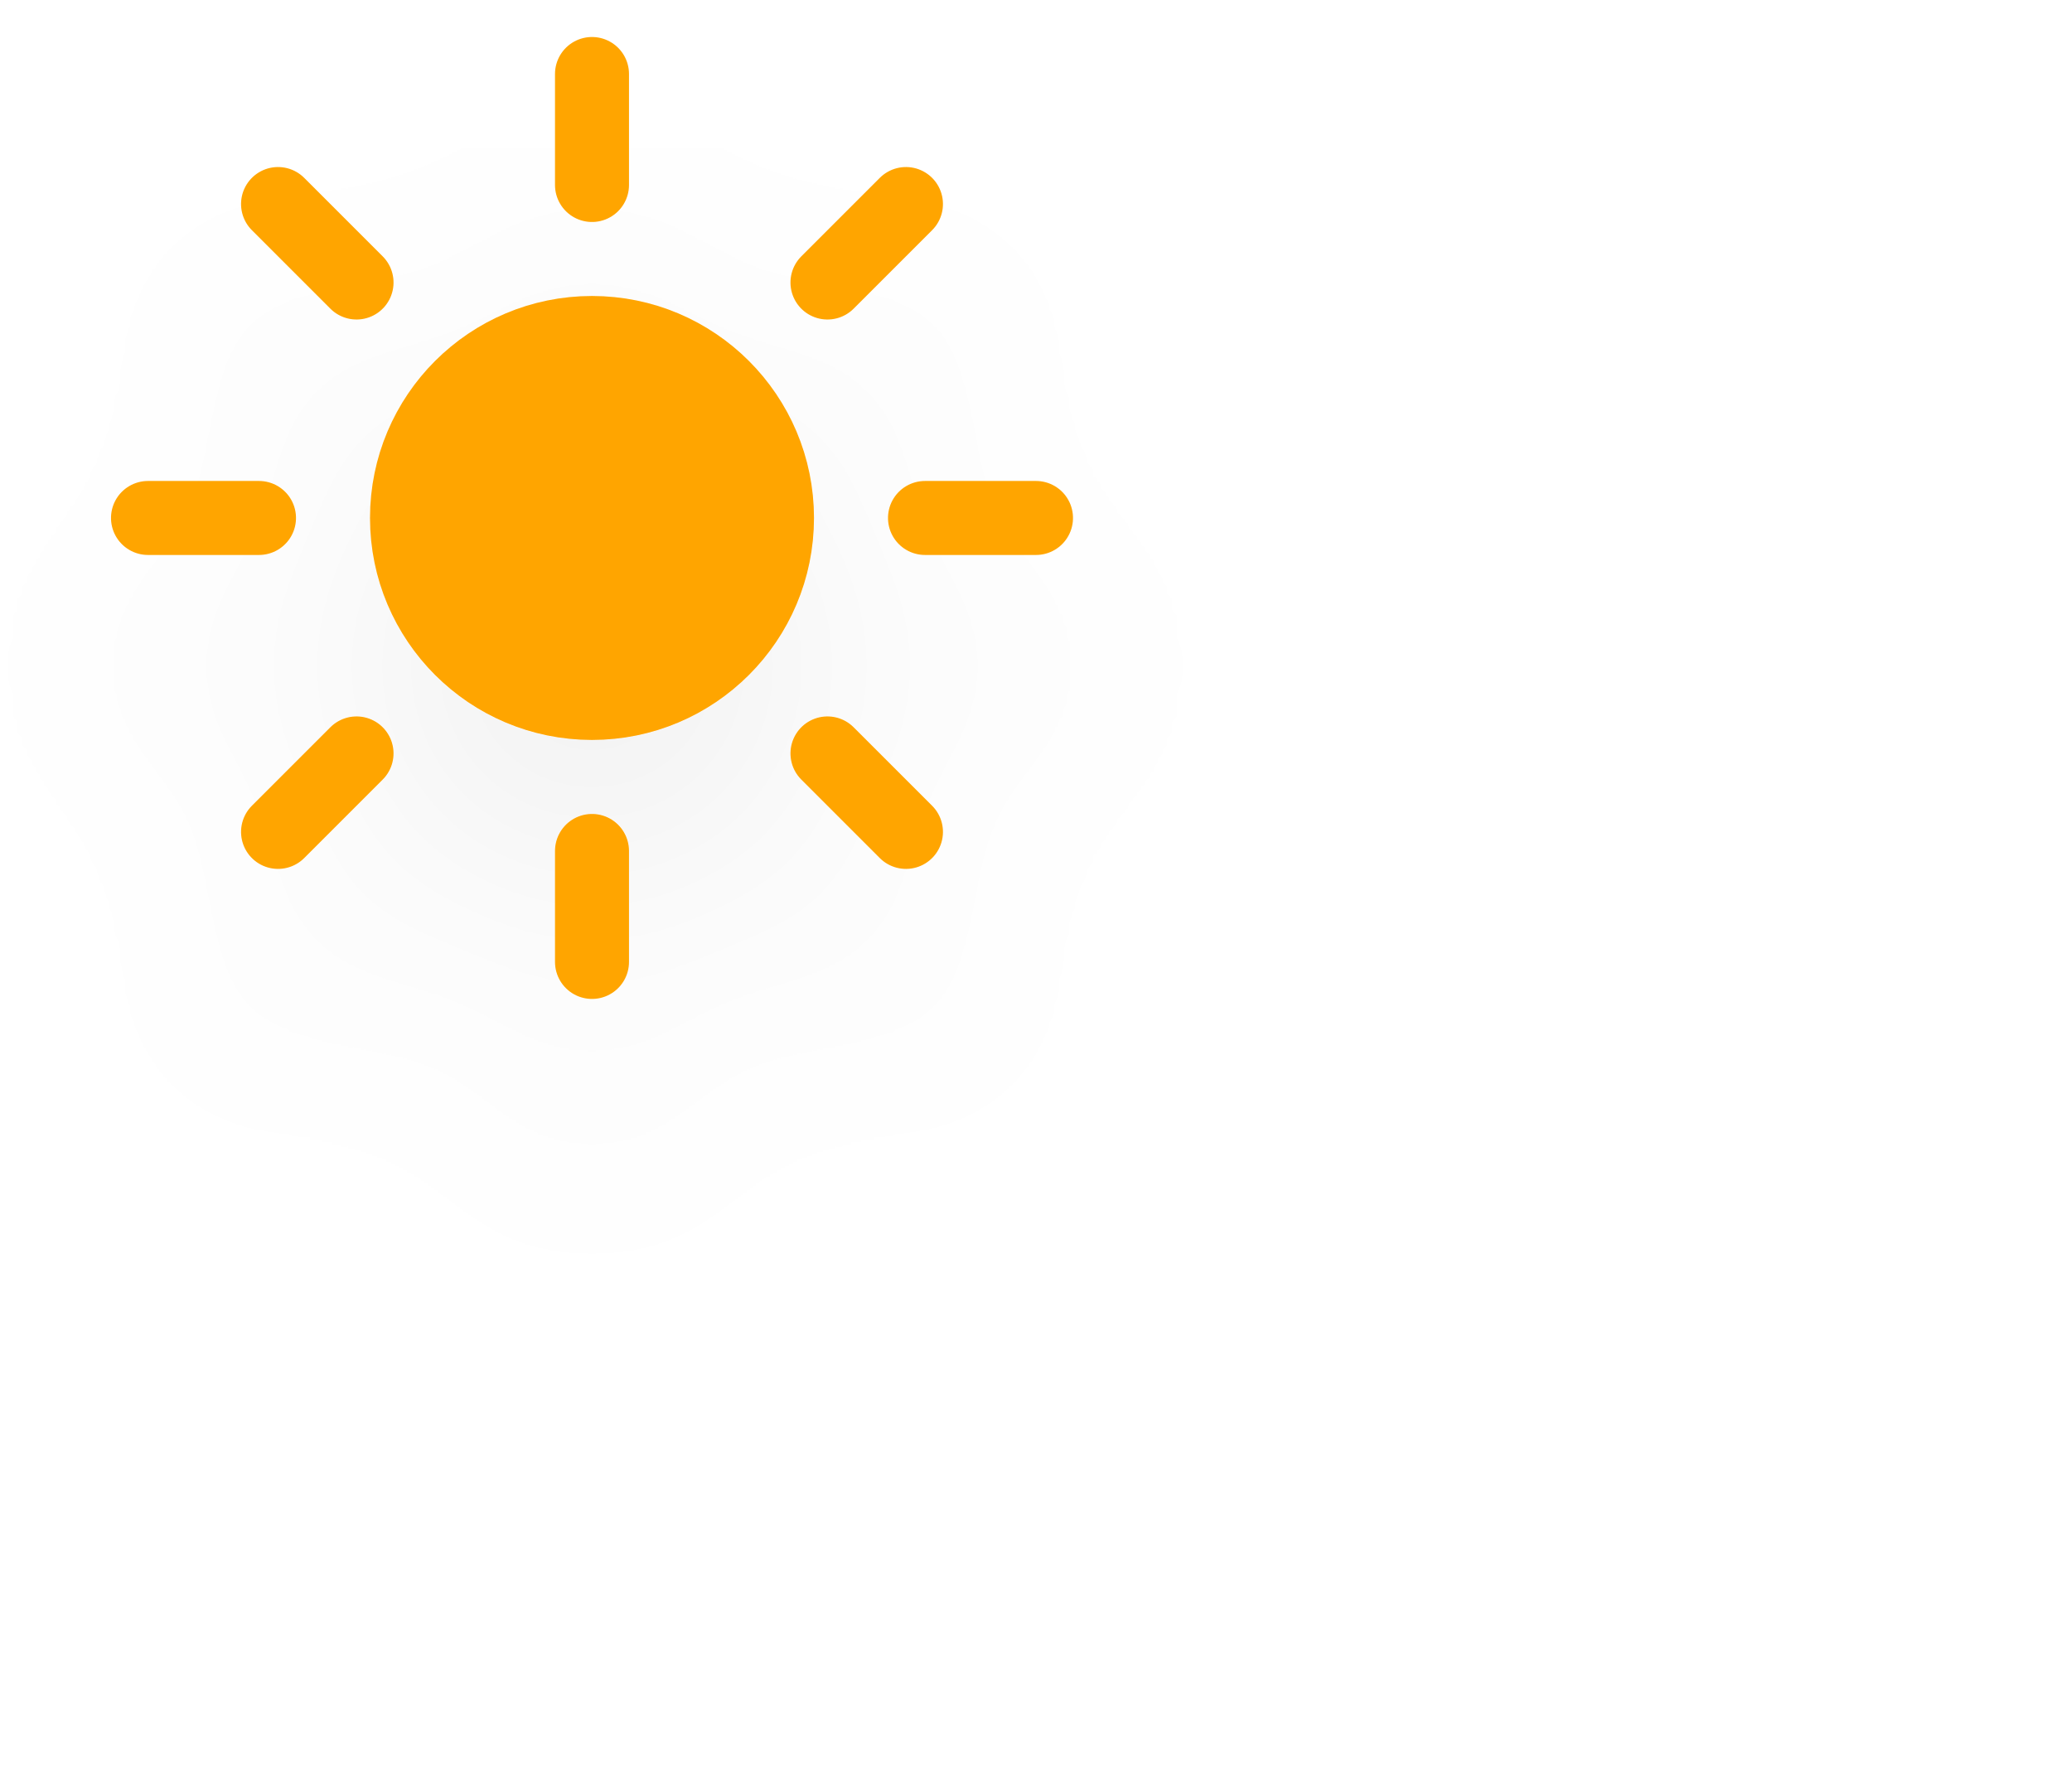
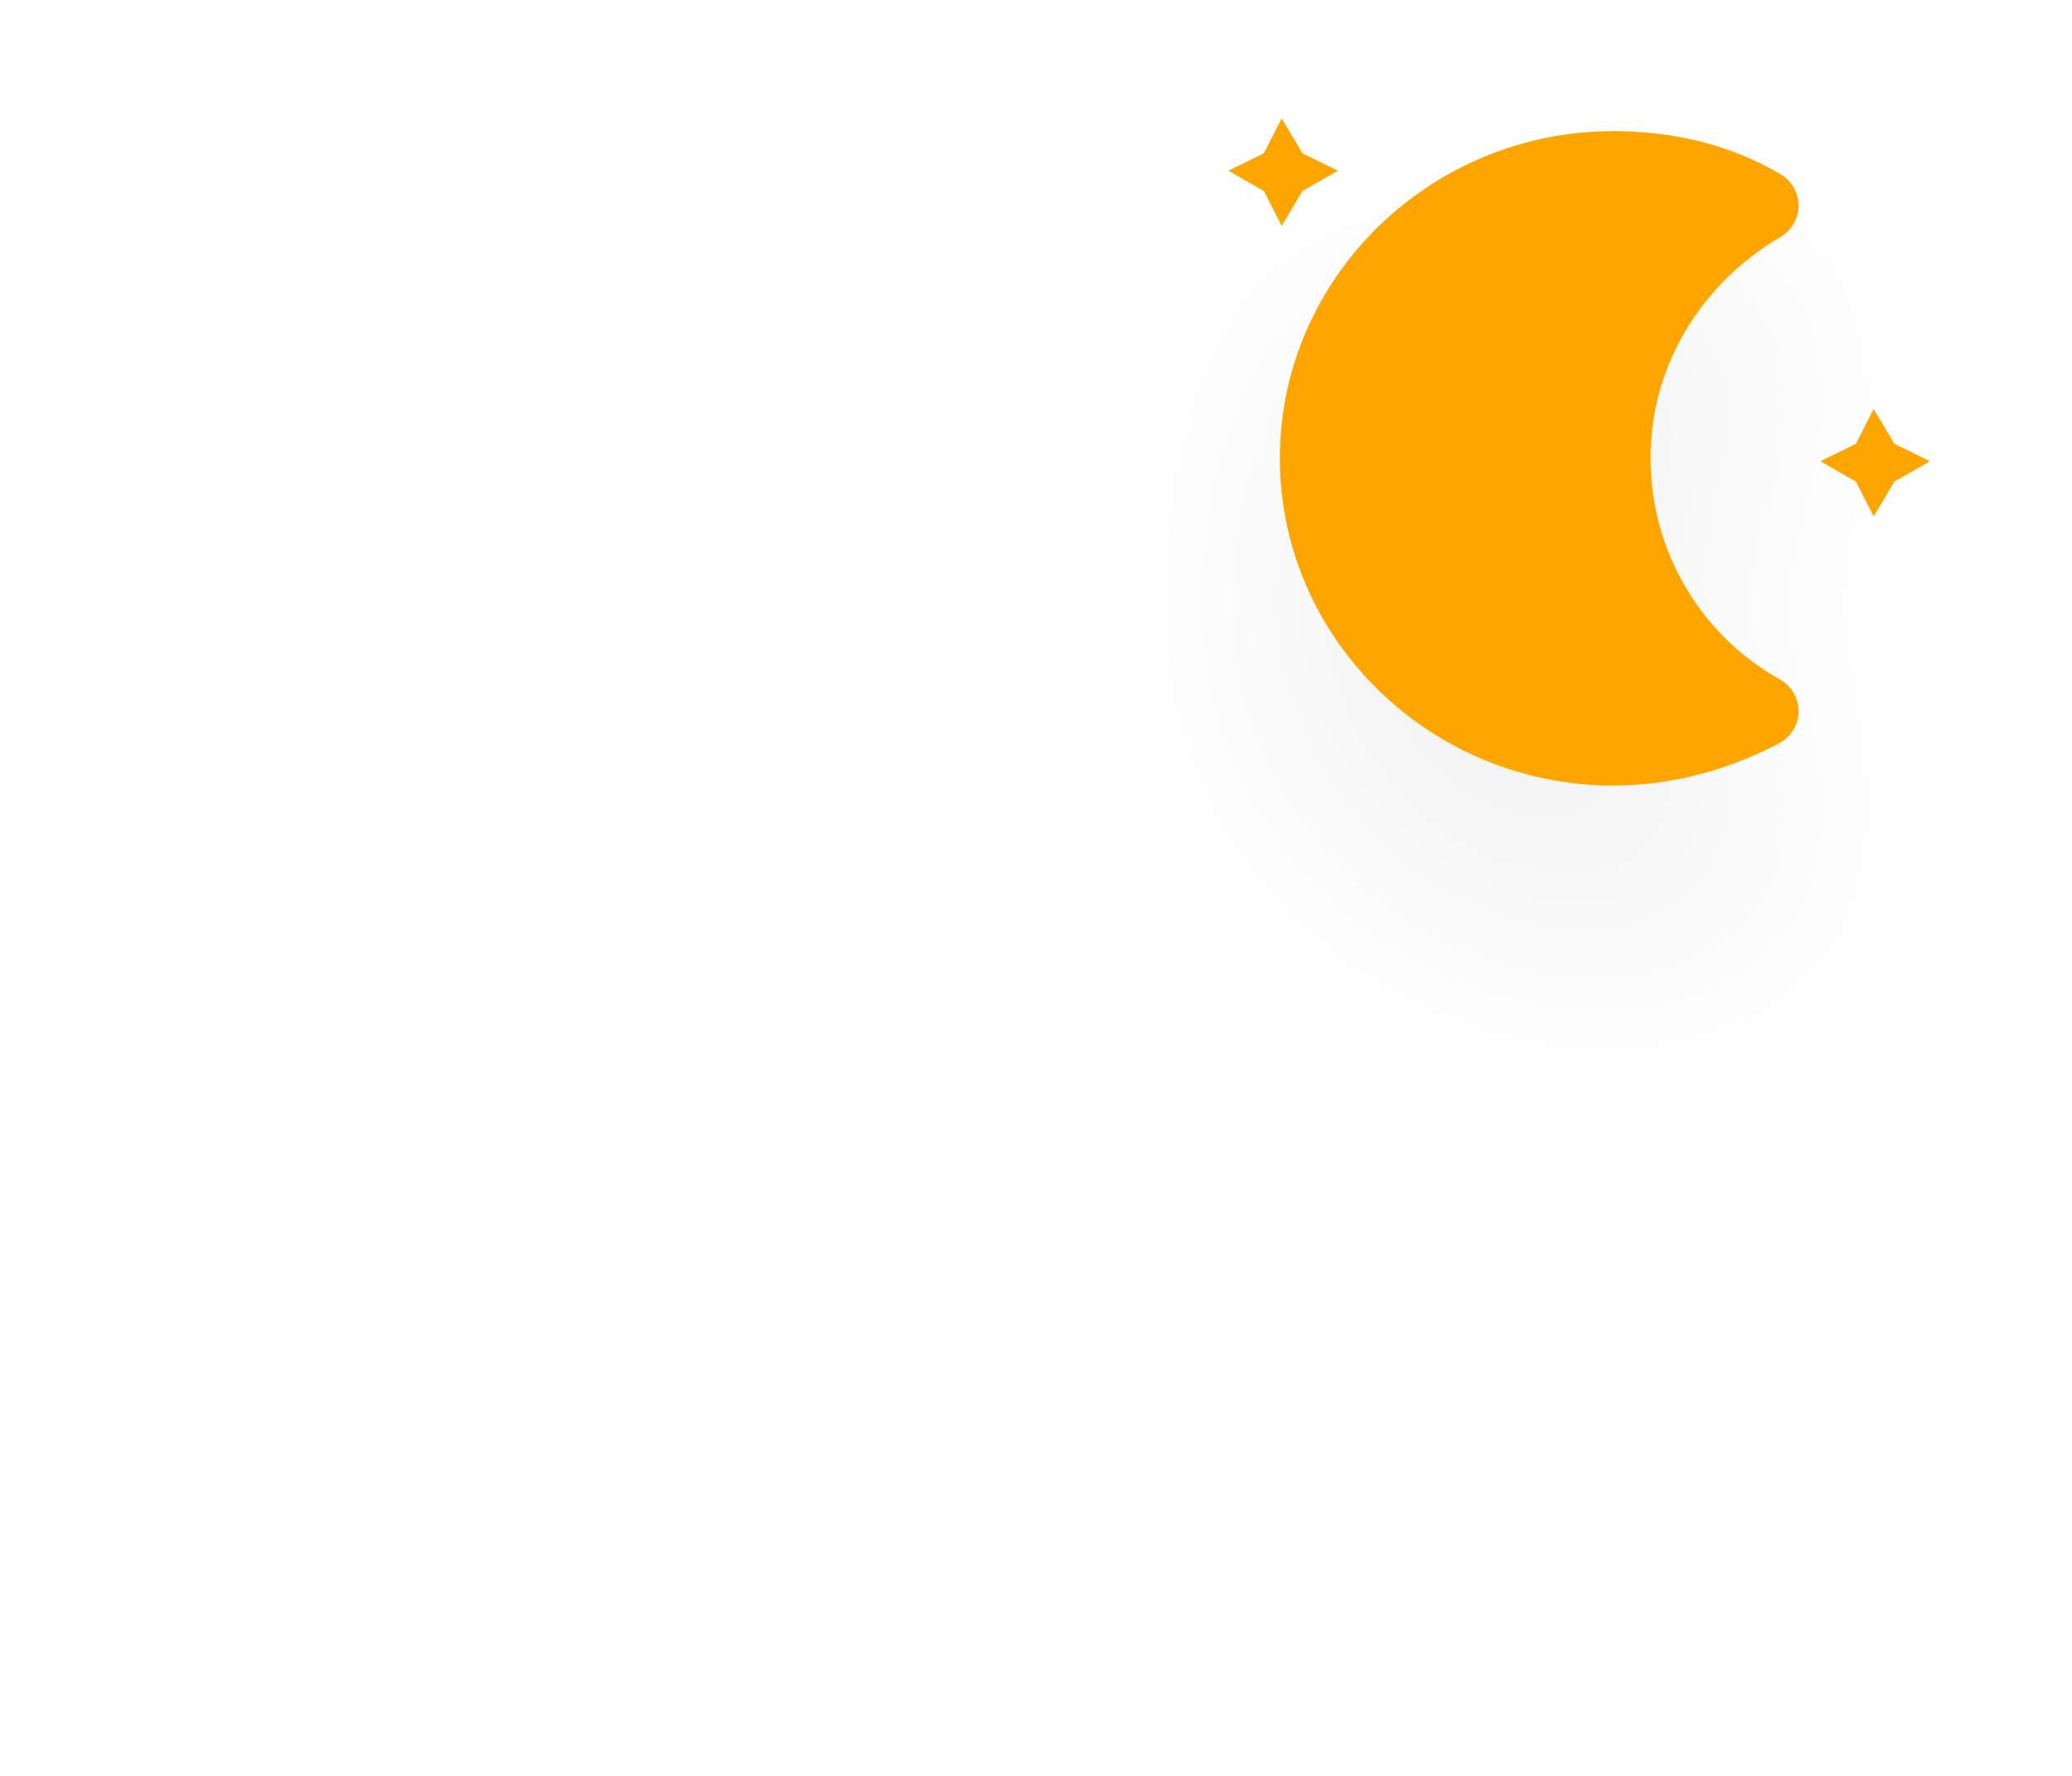
<svg xmlns="http://www.w3.org/2000/svg" width="56" height="48" version="1.1">
  <defs>
-     <filter id="blur" x="-.342" y="-.342" width="1.683" height="1.85">
+     <filter id="blur" x="-.304" y="-.332" width="1.608" height="1.894">
      <feGaussianBlur in="SourceAlpha" stdDeviation="3" />
      <feOffset dx="0" dy="4" result="offsetblur" />
      <feComponentTransfer>
        <feFuncA slope="0.05" type="linear" />
      </feComponentTransfer>
      <feMerge>
        <feMergeNode />
        <feMergeNode in="SourceGraphic" />
      </feMerge>
    </filter>
    <style type="text/css">
      
      /*
- ** SUN
+ ** MOON
*/
-       @keyframes am-weather-sun {
+       @keyframes am-weather-moon {
        0% {
          -webkit-transform: rotate(0deg);
          -moz-transform: rotate(0deg);
          -ms-transform: rotate(0deg);
          transform: rotate(0deg);
        }

+         50% {
+           -webkit-transform: rotate(15deg);
+           -moz-transform: rotate(15deg);
+           -ms-transform: rotate(15deg);
+           transform: rotate(15deg);
+         }
+ 
        100% {
-           -webkit-transform: rotate(360deg);
-           -moz-transform: rotate(360deg);
-           -ms-transform: rotate(360deg);
-           transform: rotate(360deg);
+           -webkit-transform: rotate(0deg);
+           -moz-transform: rotate(0deg);
+           -ms-transform: rotate(0deg);
+           transform: rotate(0deg);
        }
      }

-       .am-weather-sun {
-         -webkit-animation-name: am-weather-sun;
-         -moz-animation-name: am-weather-sun;
-         -ms-animation-name: am-weather-sun;
-         animation-name: am-weather-sun;
-         -webkit-animation-duration: 9s;
-         -moz-animation-duration: 9s;
-         -ms-animation-duration: 9s;
-         animation-duration: 9s;
+       .am-weather-moon {
+         -webkit-animation-name: am-weather-moon;
+         -moz-animation-name: am-weather-moon;
+         -ms-animation-name: am-weather-moon;
+         animation-name: am-weather-moon;
+         -webkit-animation-duration: 6s;
+         -moz-animation-duration: 6s;
+         -ms-animation-duration: 6s;
+         animation-duration: 6s;
        -webkit-animation-timing-function: linear;
        -moz-animation-timing-function: linear;
        -ms-animation-timing-function: linear;
        animation-timing-function: linear;
        -webkit-animation-iteration-count: infinite;
        -moz-animation-iteration-count: infinite;
        -ms-animation-iteration-count: infinite;
        animation-iteration-count: infinite;
+         -webkit-transform-origin: 12.5px 15.15px 0;
+         /* TODO FF CENTER ISSUE */
+         -moz-transform-origin: 12.5px 15.15px 0;
+         /* TODO FF CENTER ISSUE */
+         -ms-transform-origin: 12.5px 15.15px 0;
+         /* TODO FF CENTER ISSUE */
+         transform-origin: 12.5px 15.15px 0;
+         /* TODO FF CENTER ISSUE */
      }

-       @keyframes am-weather-sun-shiny {
+       @keyframes am-weather-moon-star-1 {
        0% {
-           stroke-dasharray: 3px 10px;
-           stroke-dashoffset: 0px;
-         }
- 
-         50% {
-           stroke-dasharray: 0.1px 10px;
-           stroke-dashoffset: -1px;
+           opacity: 0;
        }

        100% {
-           stroke-dasharray: 3px 10px;
-           stroke-dashoffset: 0px;
+           opacity: 1;
        }
      }

-       .am-weather-sun-shiny line {
-         -webkit-animation-name: am-weather-sun-shiny;
-         -moz-animation-name: am-weather-sun-shiny;
-         -ms-animation-name: am-weather-sun-shiny;
-         animation-name: am-weather-sun-shiny;
-         -webkit-animation-duration: 2s;
-         -moz-animation-duration: 2s;
-         -ms-animation-duration: 2s;
-         animation-duration: 2s;
+       .am-weather-moon-star-1 {
+         -webkit-animation-name: am-weather-moon-star-1;
+         -moz-animation-name: am-weather-moon-star-1;
+         -ms-animation-name: am-weather-moon-star-1;
+         animation-name: am-weather-moon-star-1;
+         -webkit-animation-delay: 3s;
+         -moz-animation-delay: 3s;
+         -ms-animation-delay: 3s;
+         animation-delay: 3s;
+         -webkit-animation-duration: 5s;
+         -moz-animation-duration: 5s;
+         -ms-animation-duration: 5s;
+         animation-duration: 5s;
        -webkit-animation-timing-function: linear;
        -moz-animation-timing-function: linear;
        -ms-animation-timing-function: linear;
        animation-timing-function: linear;
-         -webkit-animation-iteration-count: infinite;
-         -moz-animation-iteration-count: infinite;
-         -ms-animation-iteration-count: infinite;
-         animation-iteration-count: infinite;
+         -webkit-animation-iteration-count: 1;
+         -moz-animation-iteration-count: 1;
+         -ms-animation-iteration-count: 1;
+         animation-iteration-count: 1;
+       }
+ 
+       @keyframes am-weather-moon-star-2 {
+         0% {
+           opacity: 0;
+         }
+ 
+         100% {
+           opacity: 1;
+         }
+       }
+ 
+       .am-weather-moon-star-2 {
+         -webkit-animation-name: am-weather-moon-star-2;
+         -moz-animation-name: am-weather-moon-star-2;
+         -ms-animation-name: am-weather-moon-star-2;
+         animation-name: am-weather-moon-star-2;
+         -webkit-animation-delay: 5s;
+         -moz-animation-delay: 5s;
+         -ms-animation-delay: 5s;
+         animation-delay: 5s;
+         -webkit-animation-duration: 4s;
+         -moz-animation-duration: 4s;
+         -ms-animation-duration: 4s;
+         animation-duration: 4s;
+         -webkit-animation-timing-function: linear;
+         -moz-animation-timing-function: linear;
+         -ms-animation-timing-function: linear;
+         animation-timing-function: linear;
+         -webkit-animation-iteration-count: 1;
+         -moz-animation-iteration-count: 1;
+         -ms-animation-iteration-count: 1;
+         animation-iteration-count: 1;
      }
      
    </style>
  </defs>
-   <g transform="translate(16,-2)" filter="url(#blur)">
-     <g transform="translate(0,16)">
-       <g class="am-weather-sun" style="-moz-animation-duration:9s;-moz-animation-iteration-count:infinite;-moz-animation-name:am-weather-sun;-moz-animation-timing-function:linear;-ms-animation-duration:9s;-ms-animation-iteration-count:infinite;-ms-animation-name:am-weather-sun;-ms-animation-timing-function:linear;-webkit-animation-duration:9s;-webkit-animation-iteration-count:infinite;-webkit-animation-name:am-weather-sun;-webkit-animation-timing-function:linear">
-         <line transform="translate(0,9)" y2="3" fill="none" stroke="#ffa500" stroke-linecap="round" stroke-width="2" />
-         <g transform="rotate(45)">
-           <line transform="translate(0,9)" y2="3" fill="none" stroke="#ffa500" stroke-linecap="round" stroke-width="2" />
-         </g>
-         <g transform="rotate(90)">
-           <line transform="translate(0,9)" y2="3" fill="none" stroke="#ffa500" stroke-linecap="round" stroke-width="2" />
-         </g>
-         <g transform="rotate(135)">
-           <line transform="translate(0,9)" y2="3" fill="none" stroke="#ffa500" stroke-linecap="round" stroke-width="2" />
-         </g>
-         <g transform="scale(-1)">
-           <line transform="translate(0,9)" y2="3" fill="none" stroke="#ffa500" stroke-linecap="round" stroke-width="2" />
-         </g>
-         <g transform="rotate(225)">
-           <line transform="translate(0,9)" y2="3" fill="none" stroke="#ffa500" stroke-linecap="round" stroke-width="2" />
-         </g>
-         <g transform="rotate(-90)">
-           <line transform="translate(0,9)" y2="3" fill="none" stroke="#ffa500" stroke-linecap="round" stroke-width="2" />
-         </g>
-         <g transform="rotate(-45)">
-           <line transform="translate(0,9)" y2="3" fill="none" stroke="#ffa500" stroke-linecap="round" stroke-width="2" />
-         </g>
-         <circle r="5" fill="#ffa500" stroke="#ffa500" stroke-width="2" />
+   <g id="night" transform="translate(-4,-18)" filter="url(#blur)">
+     <g transform="matrix(.8 0 0 .78534 36 20.022)" stroke-width="1.262">
+       <g class="am-weather-moon-star-1" style="-moz-animation-delay:3s;-moz-animation-duration:5s;-moz-animation-iteration-count:1;-moz-animation-name:am-weather-moon-star-1;-moz-animation-timing-function:linear;-ms-animation-delay:3s;-ms-animation-duration:5s;-ms-animation-iteration-count:1;-ms-animation-name:am-weather-moon-star-1;-ms-animation-timing-function:linear;-webkit-animation-delay:3s;-webkit-animation-duration:5s;-webkit-animation-iteration-count:1;-webkit-animation-name:am-weather-moon-star-1;-webkit-animation-timing-function:linear">
+         <polygon points="4 2.7 5.2 3.3 4 4 3.3 5.2 2.7 4 1.5 3.3 2.7 2.7 3.3 1.5" fill="#ffa500" stroke-miterlimit="10" stroke-width="1.411" />
+       </g>
+       <g class="am-weather-moon-star-2" style="-moz-animation-delay:5s;-moz-animation-duration:4s;-moz-animation-iteration-count:1;-moz-animation-name:am-weather-moon-star-2;-moz-animation-timing-function:linear;-ms-animation-delay:5s;-ms-animation-duration:4s;-ms-animation-iteration-count:1;-ms-animation-name:am-weather-moon-star-2;-ms-animation-timing-function:linear;-webkit-animation-delay:5s;-webkit-animation-duration:4s;-webkit-animation-iteration-count:1;-webkit-animation-name:am-weather-moon-star-2;-webkit-animation-timing-function:linear">
+         <polygon transform="translate(20,10)" points="4 2.7 5.2 3.3 4 4 3.3 5.2 2.7 4 1.5 3.3 2.7 2.7 3.3 1.5" fill="#ffa500" stroke-miterlimit="10" stroke-width="1.411" />
+       </g>
+       <g class="am-weather-moon" style="-moz-animation-duration:6s;-moz-animation-iteration-count:infinite;-moz-animation-name:am-weather-moon;-moz-animation-timing-function:linear;-moz-transform-origin:12.5px 15.15px 0;-ms-animation-duration:6s;-ms-animation-iteration-count:infinite;-ms-animation-name:am-weather-moon;-ms-animation-timing-function:linear;-ms-transform-origin:12.5px 15.15px 0;-webkit-animation-duration:6s;-webkit-animation-iteration-count:infinite;-webkit-animation-name:am-weather-moon;-webkit-animation-timing-function:linear;-webkit-transform-origin:12.5px 15.15px 0">
+         <path d="m14.5 13.2c0-3.7 2-6.9 5-8.7-1.5-0.9-3.2-1.3-5-1.3-5.5 0-10 4.5-10 10s4.5 10 10 10c1.8 0 3.5-0.5 5-1.3-3-1.7-5-5-5-8.7z" fill="#ffa500" stroke="#ffa500" stroke-linejoin="round" stroke-width="2.523" />
      </g>
    </g>
  </g>
</svg>
